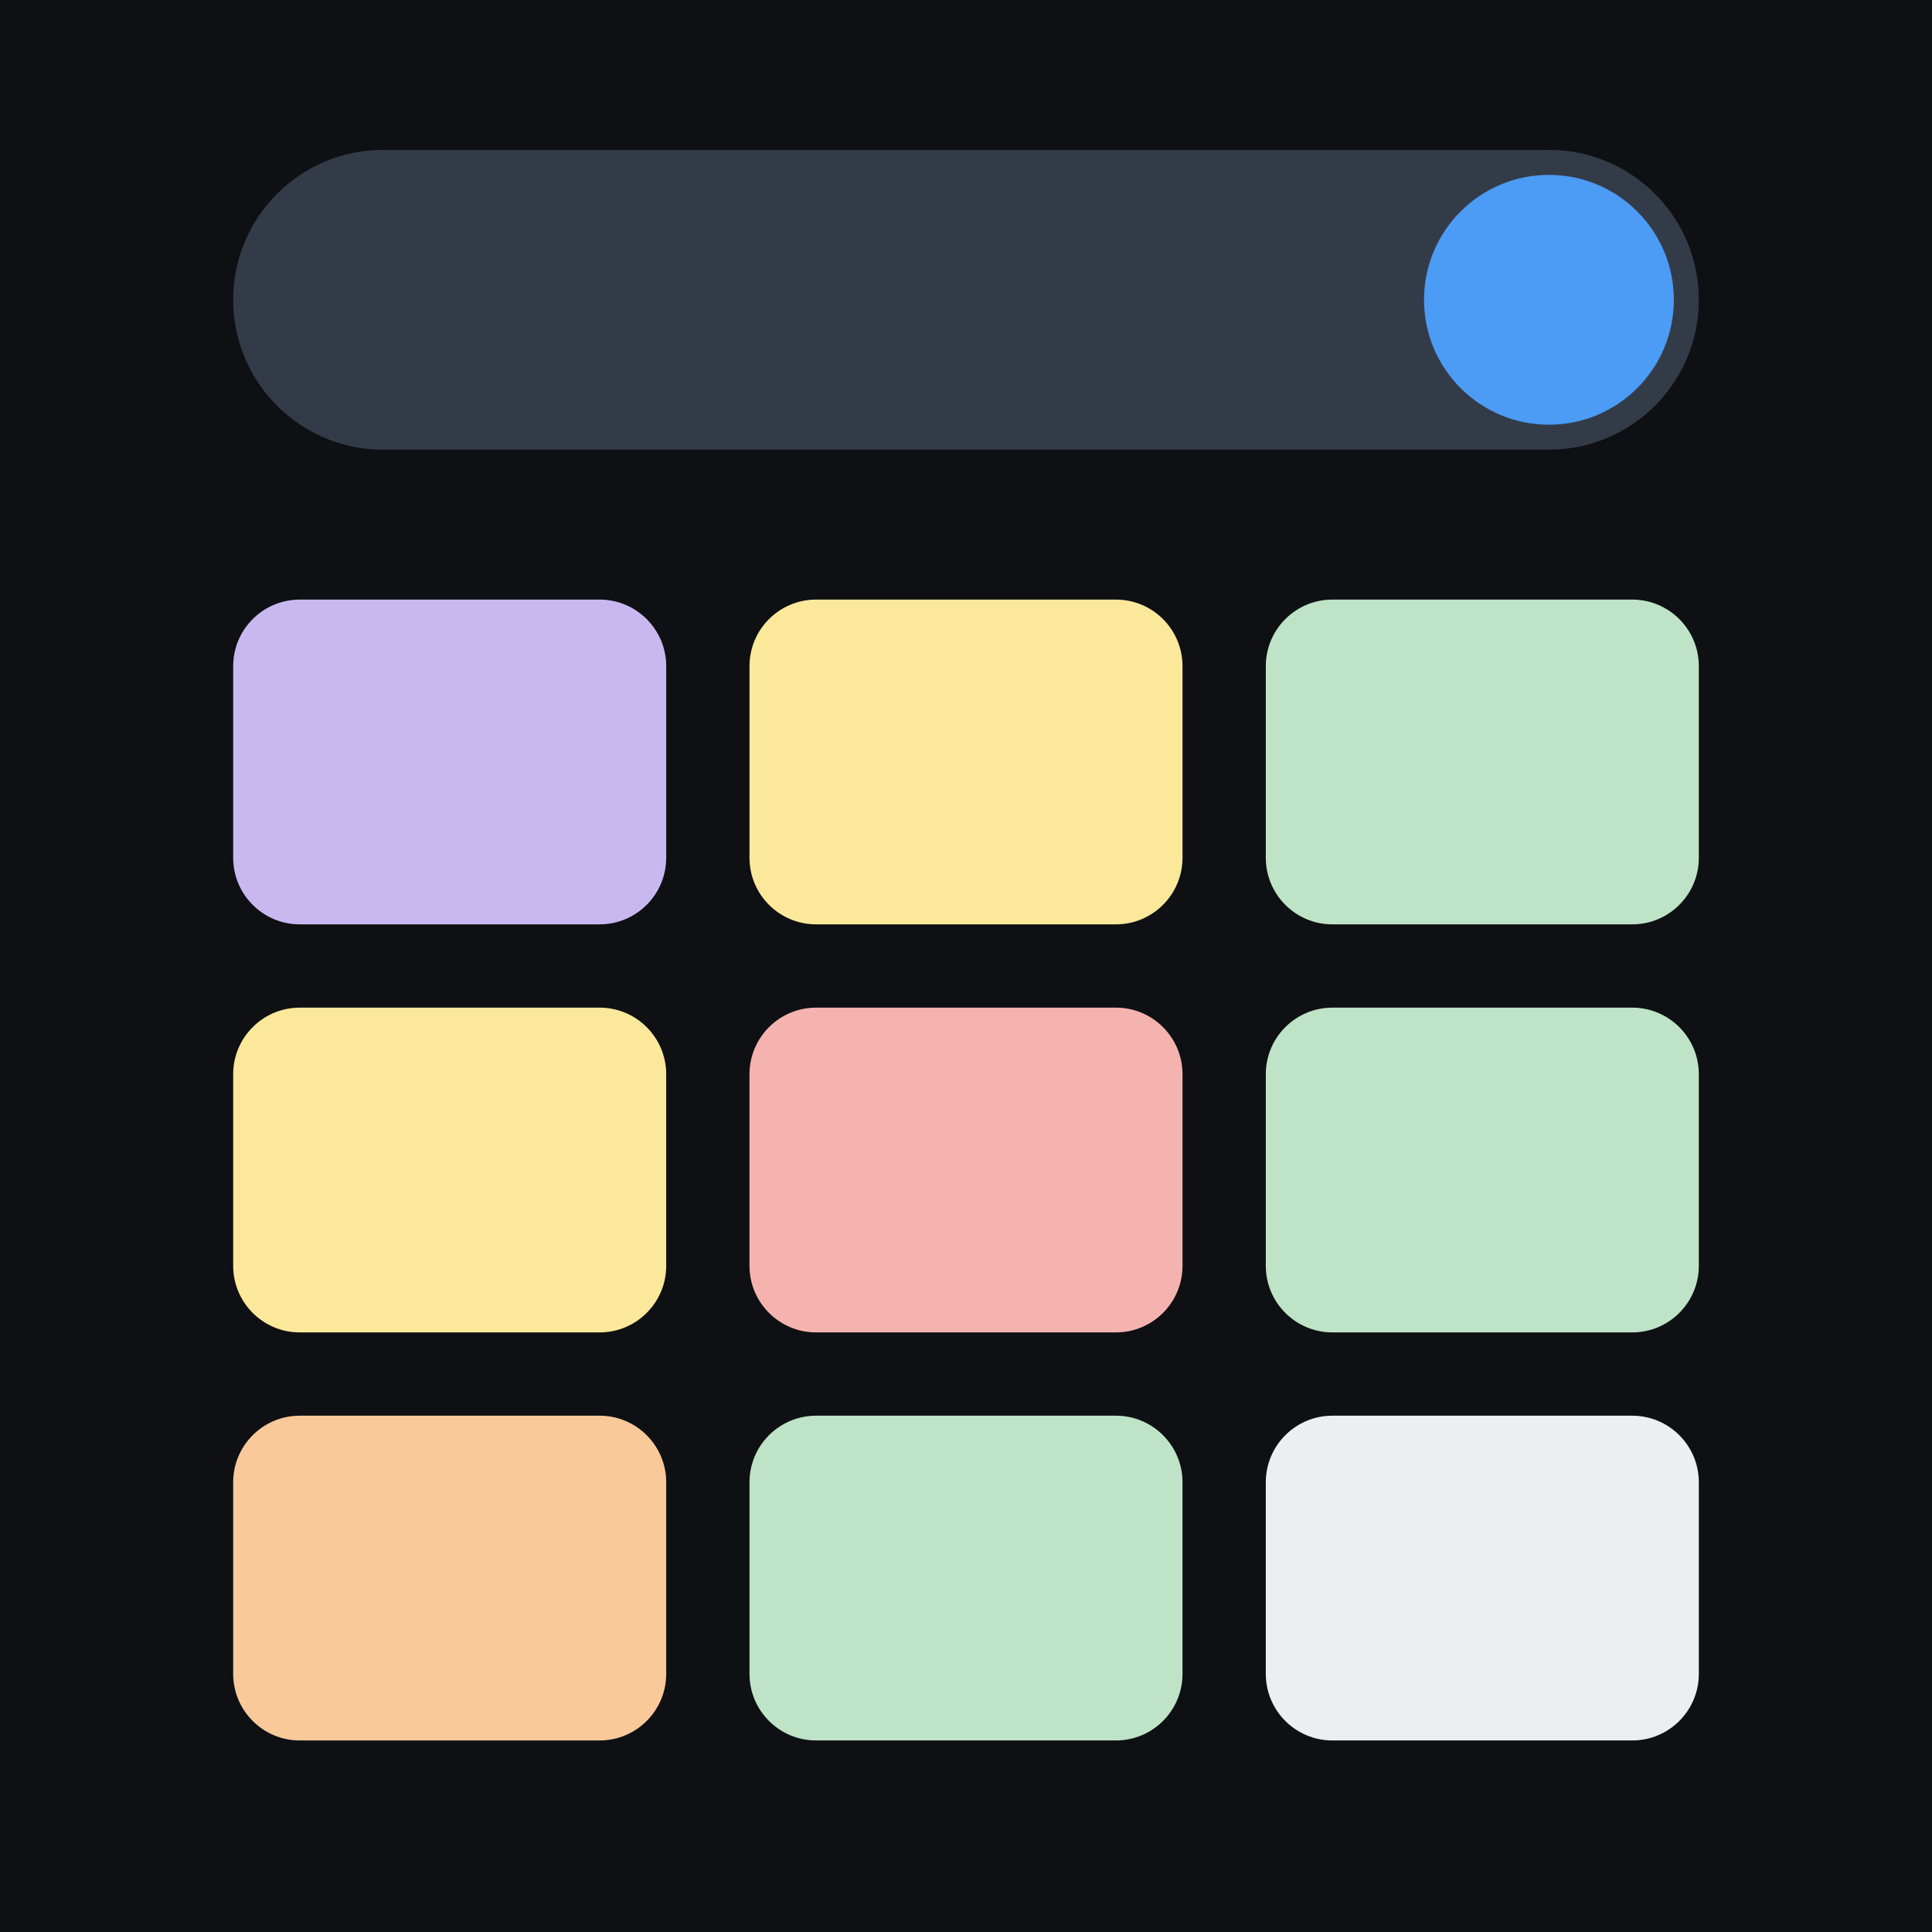
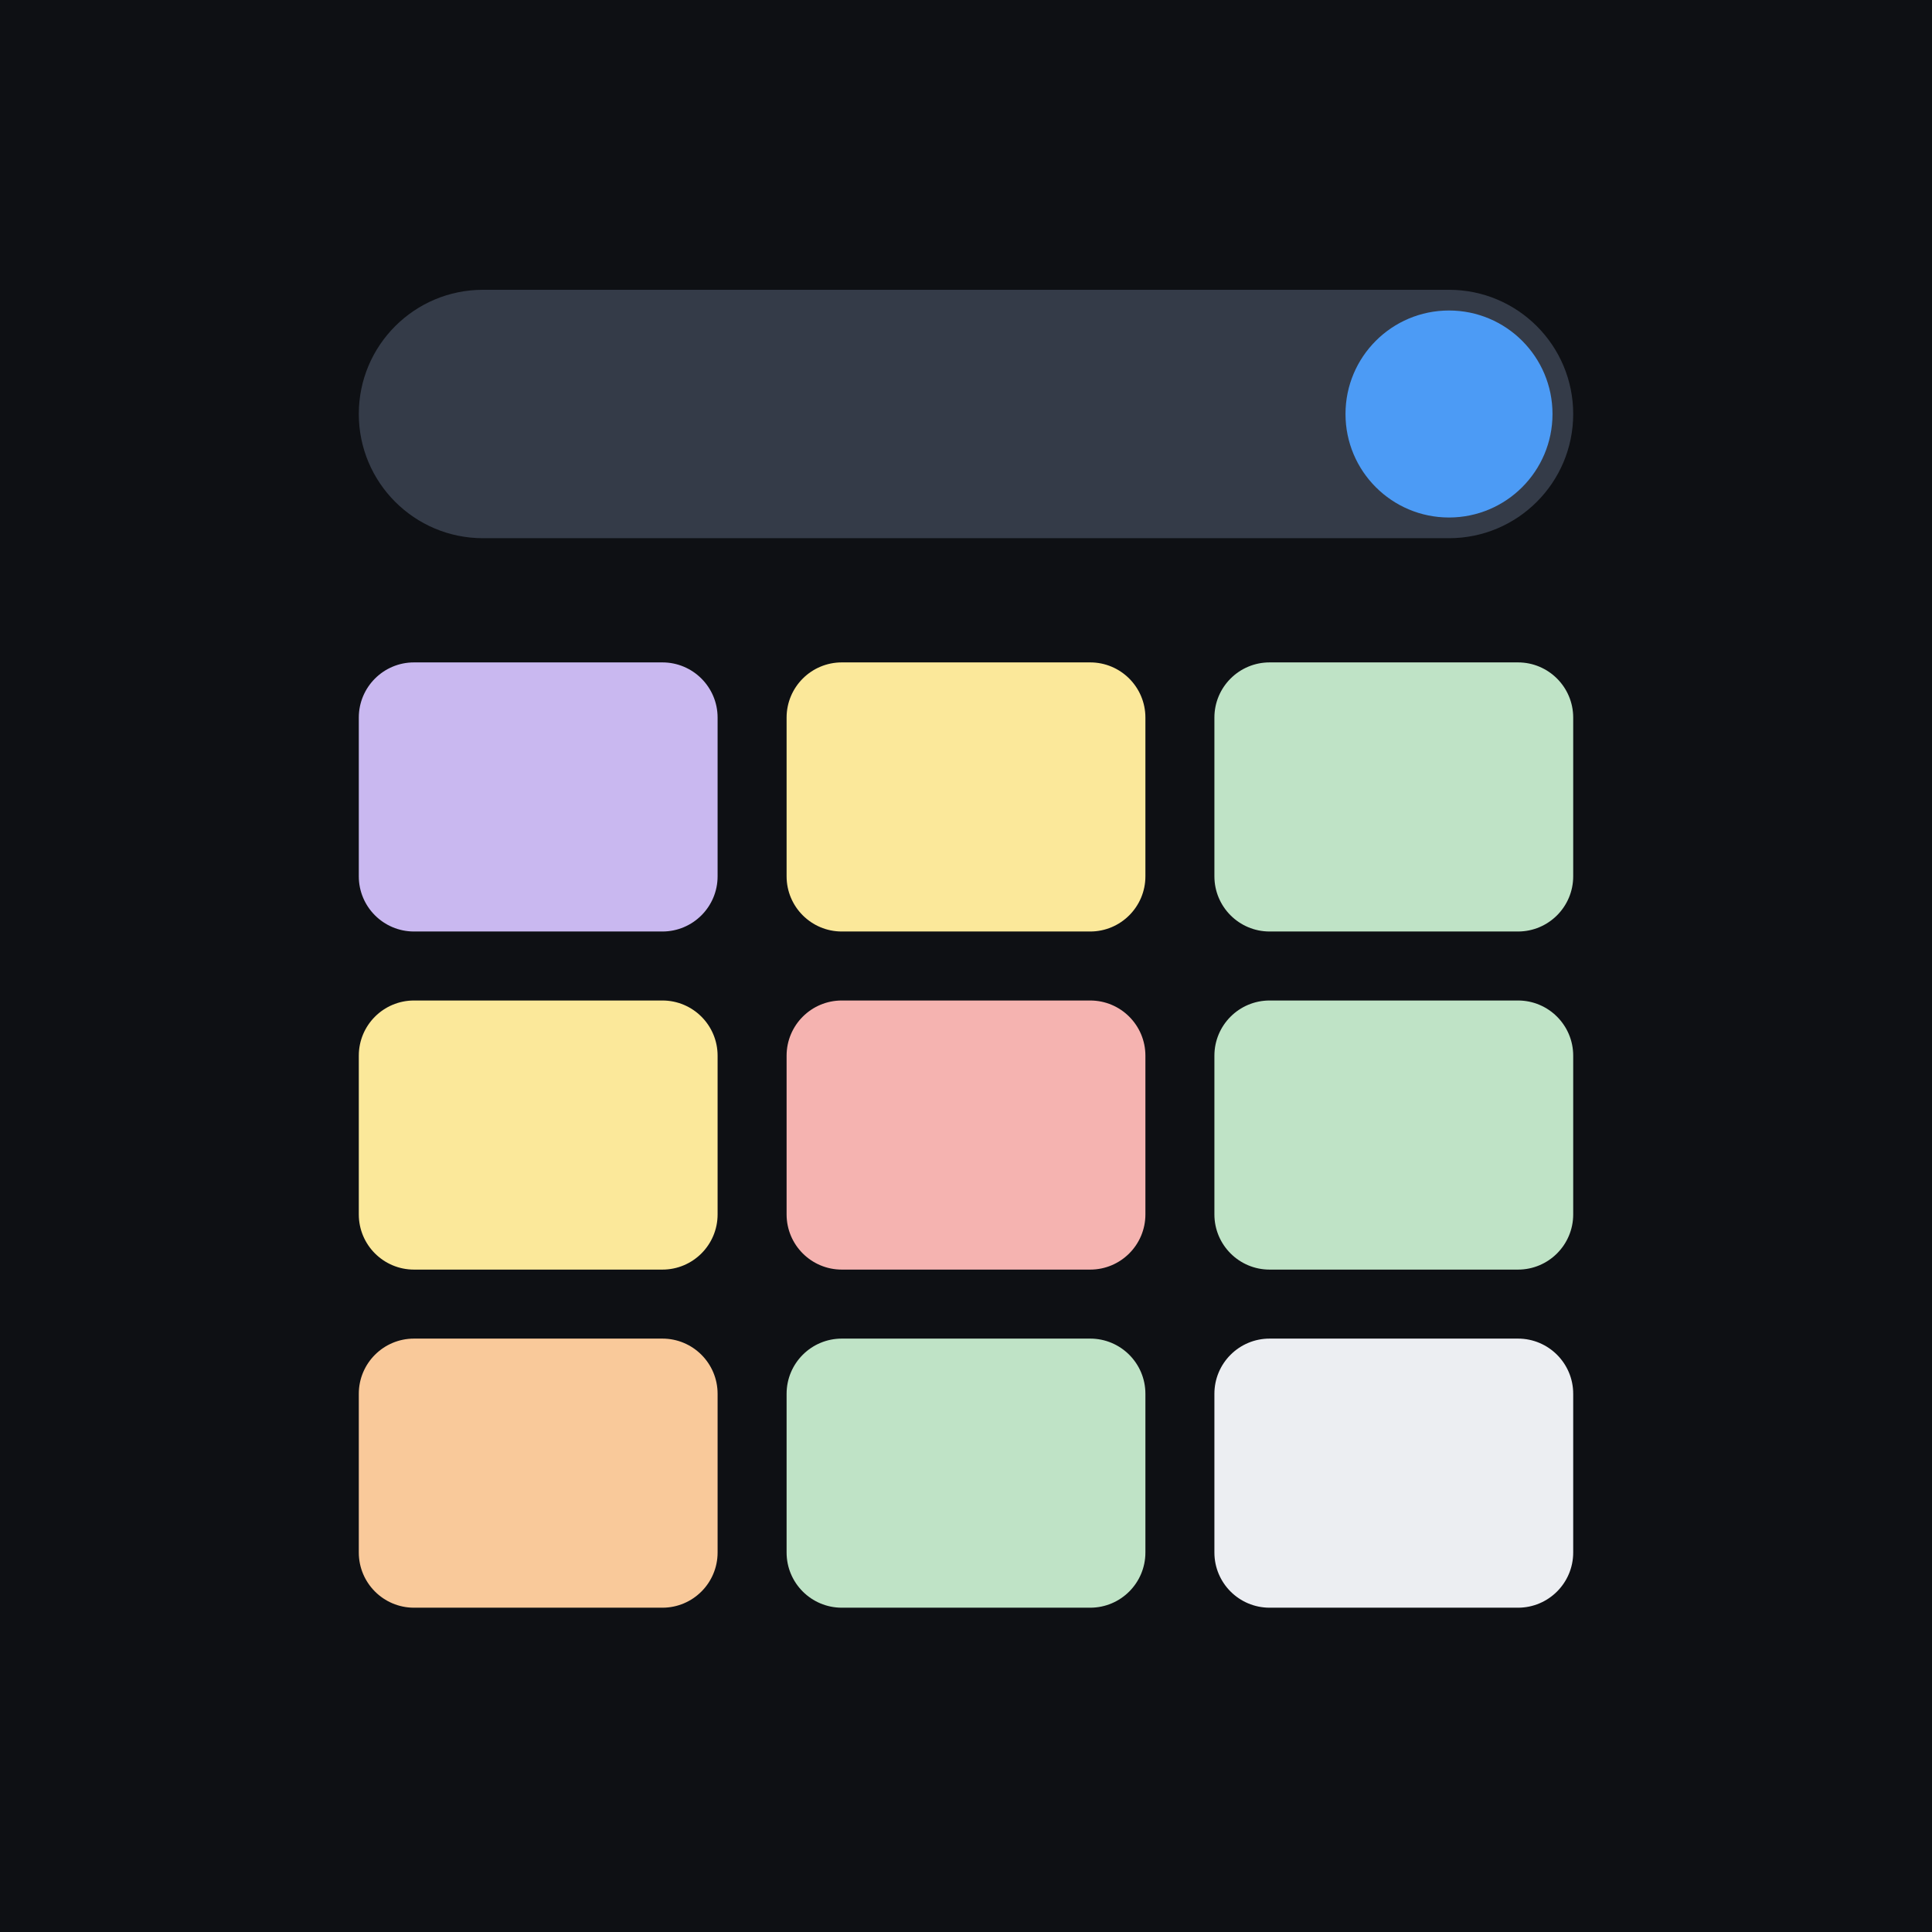
- <svg xmlns="http://www.w3.org/2000/svg" viewBox="24 24 464 464">
-   <rect width="512" height="512" fill="#0E1014" />
+ <svg xmlns="http://www.w3.org/2000/svg" viewBox="-24 -24 560 560">
+   <rect width="560" height="560" x="-24" y="-24" fill="#0E1014" />
  <rect width="352" height="72" x="80" y="60" fill="#343B48" rx="36" />
  <circle cx="396" cy="96" r="30" fill="#4C9BF5" />
  <rect width="104" height="78" x="80" y="168" fill="#C9B8F0" rx="16" />
  <rect width="104" height="78" x="204" y="168" fill="#FBE89A" rx="16" />
  <rect width="104" height="78" x="328" y="168" fill="#BFE3C6" rx="16" />
  <rect width="104" height="78" x="80" y="266" fill="#FBE89A" rx="16" />
  <rect width="104" height="78" x="204" y="266" fill="#F5B3B0" rx="16" />
  <rect width="104" height="78" x="328" y="266" fill="#BFE3C6" rx="16" />
  <rect width="104" height="78" x="80" y="364" fill="#F9C99A" rx="16" />
  <rect width="104" height="78" x="204" y="364" fill="#BFE3C6" rx="16" />
  <rect width="104" height="78" x="328" y="364" fill="#ECEEF2" rx="16" />
</svg>
